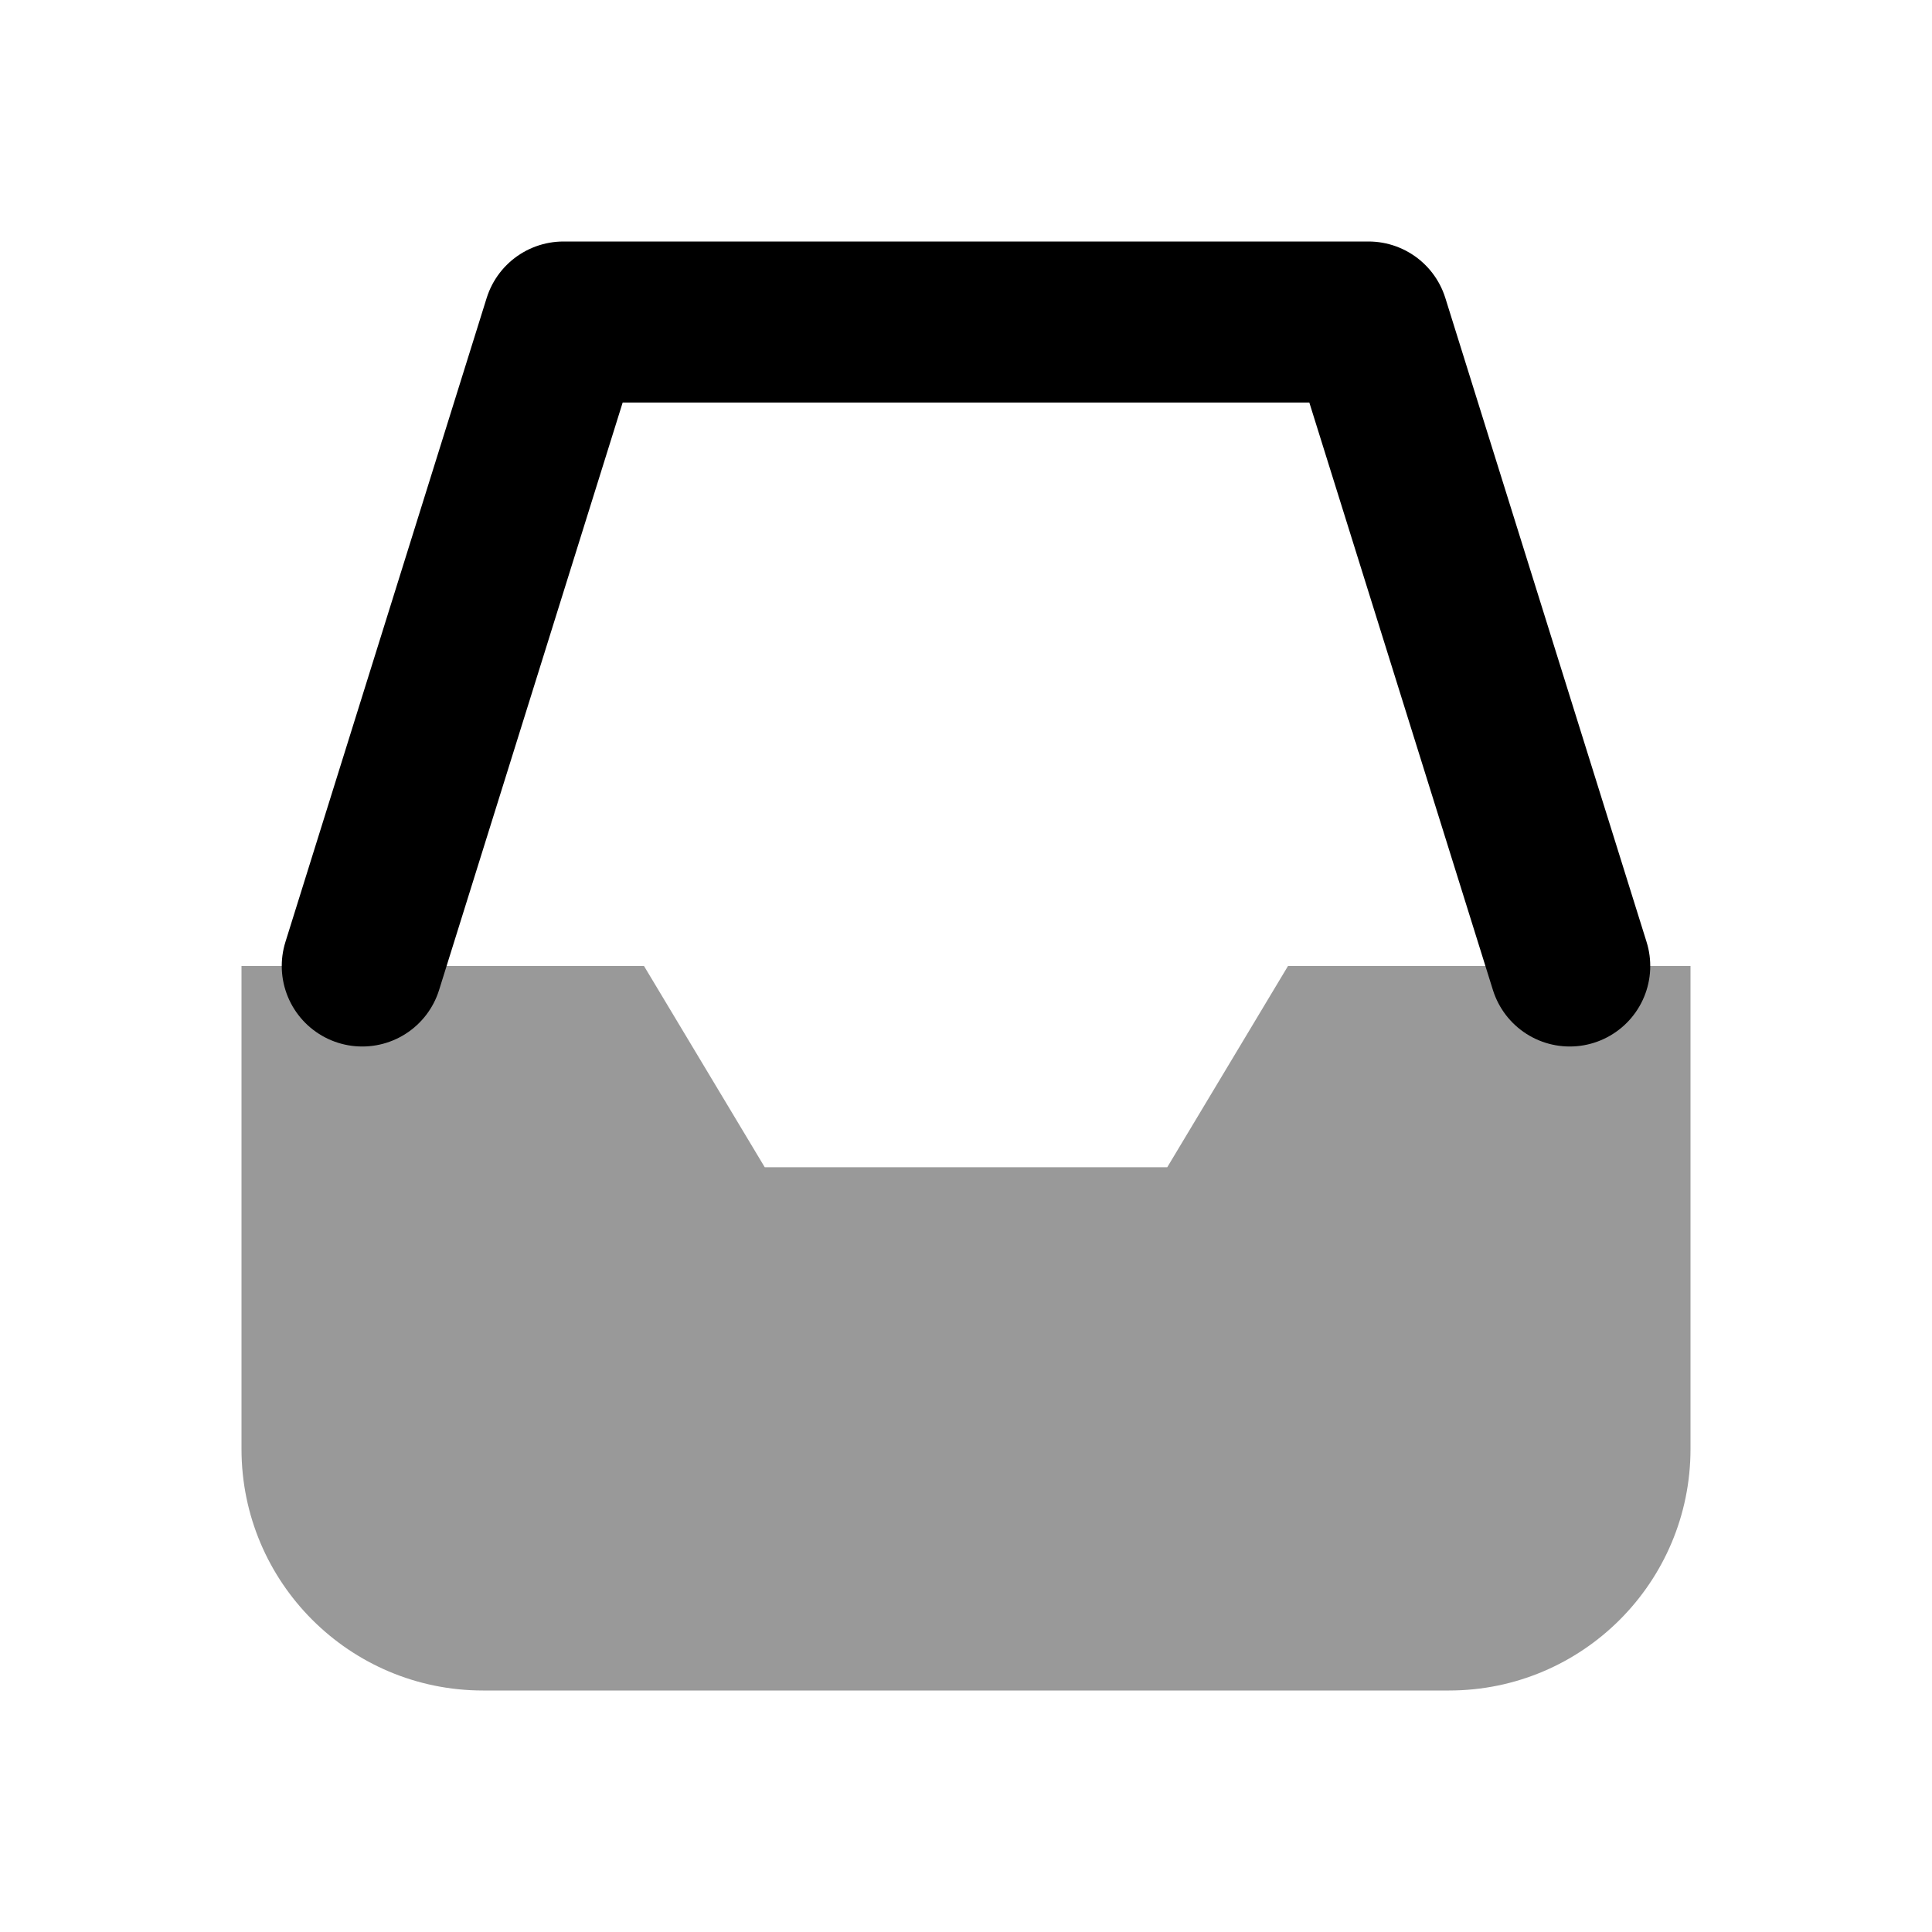
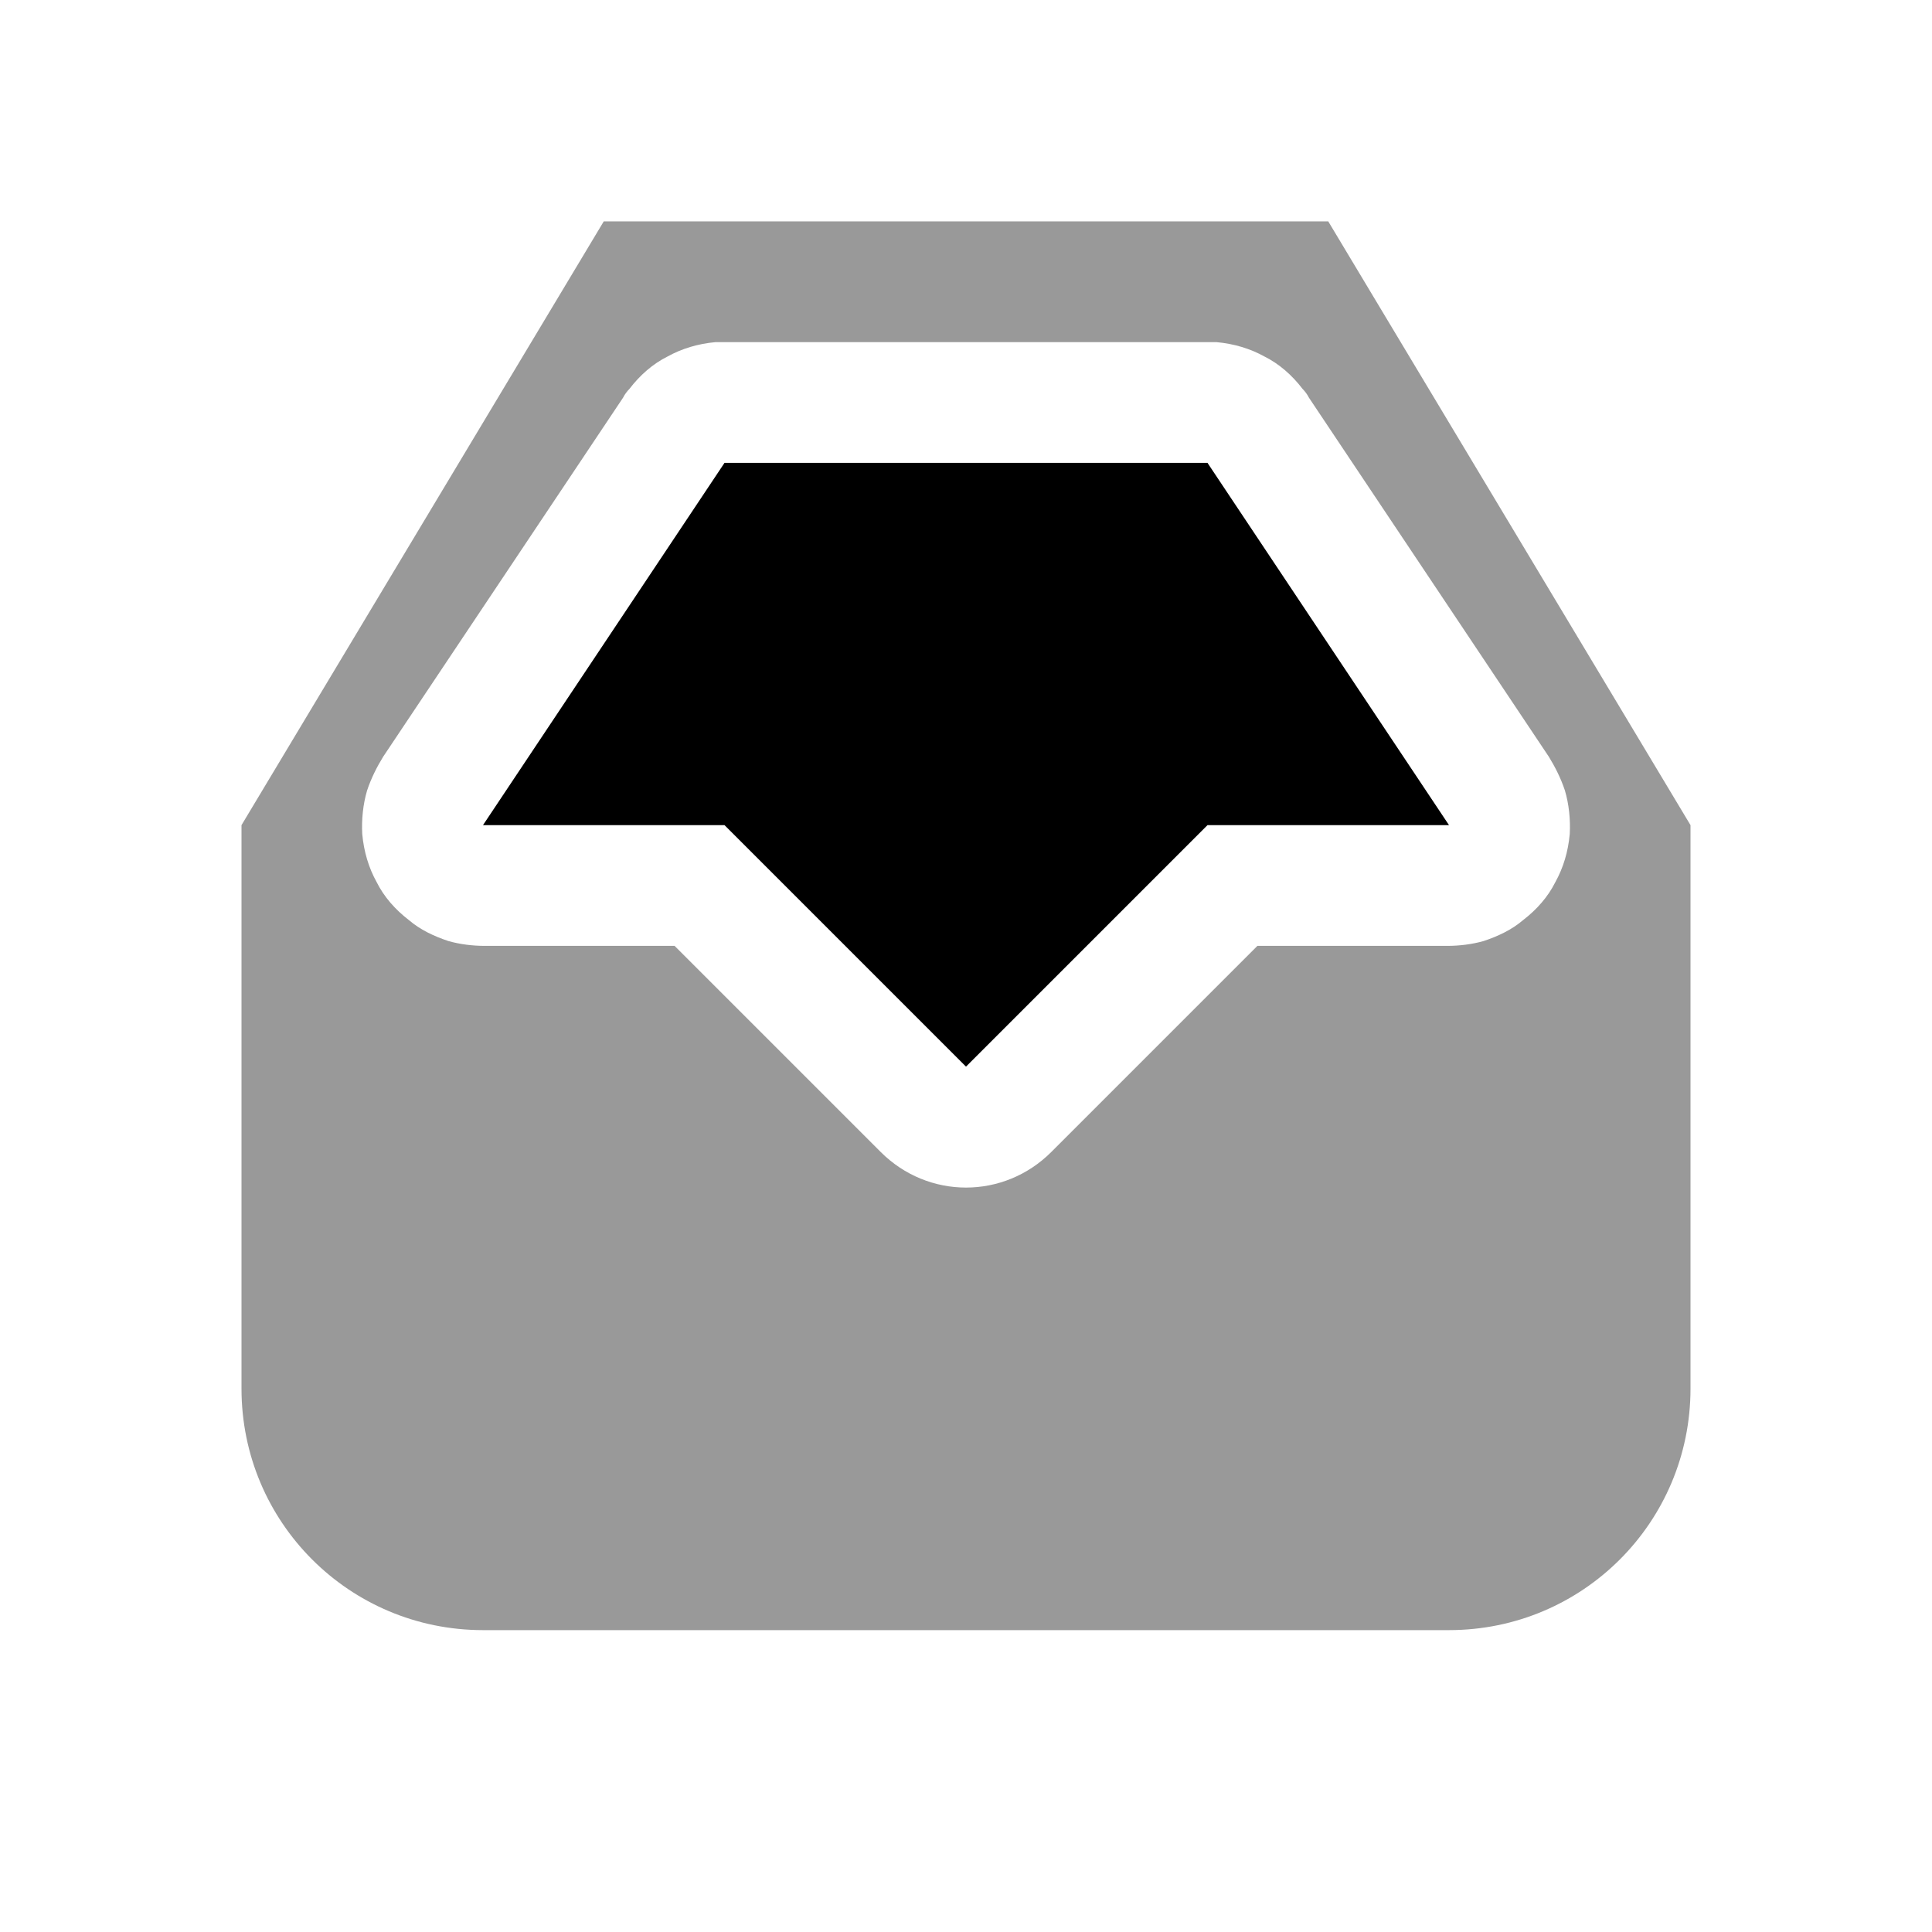
<svg viewBox="0 0 24 24" width="24" height="24" fill="currentColor" aria-hidden="true">
-   <path d="M 3 12 H 8 L 9.5 14.5 H 14.5 L 16 12 H 21 V 18 A 3 3 0 0 1 18 21 H 6 A 3 3 0 0 1 3 18 Z" fill-opacity=".4" />
-   <path d="M 4.5 12 L 7 4 H 17 L 19.5 12" fill="none" stroke="currentColor" stroke-width="2" stroke-linecap="round" stroke-linejoin="round" />
+   <path d="M 7.5 2.75 L 16.5 2.75 L 21 10.25 L 21 17.25 C 21 18.91 19.66 20.25 18 20.25 L 6 20.25 C 4.34 20.25 3 18.91 3 17.25 L 3 10.25 L 7.5 2.75 Z M 9.02 4.25 C 8.98 4.25 8.93 4.25 8.89 4.25 C 8.67 4.27 8.47 4.33 8.29 4.43 C 8.11 4.52 7.95 4.66 7.82 4.83 C 7.79 4.86 7.76 4.9 7.74 4.94 L 4.76 9.4 C 4.68 9.53 4.61 9.67 4.56 9.82 C 4.51 9.99 4.49 10.18 4.5 10.36 C 4.52 10.58 4.58 10.78 4.68 10.96 C 4.77 11.14 4.91 11.3 5.08 11.43 C 5.22 11.55 5.39 11.63 5.57 11.69 C 5.71 11.73 5.87 11.75 6.02 11.75 L 8.38 11.75 L 10.94 14.31 C 11.53 14.9 12.47 14.9 13.06 14.31 L 15.62 11.75 L 17.98 11.75 C 18.13 11.75 18.29 11.73 18.43 11.69 C 18.61 11.63 18.78 11.55 18.92 11.43 C 19.09 11.3 19.23 11.14 19.32 10.96 C 19.42 10.78 19.48 10.58 19.5 10.36 C 19.51 10.18 19.49 9.99 19.44 9.82 C 19.39 9.67 19.32 9.53 19.24 9.4 L 16.26 4.94 C 16.24 4.9 16.21 4.86 16.18 4.83 C 16.05 4.66 15.89 4.52 15.71 4.43 C 15.53 4.33 15.33 4.27 15.11 4.25 C 15.07 4.25 15.02 4.25 14.98 4.25 L 9.02 4.25 Z" fill-opacity=".4" data-cut="knockout" data-body="M 7.5 2.75 H 16.5 L 21 10.25 V 17.25 A 3 3 0 0 1 18 20.25 H 6 A 3 3 0 0 1 3 17.25 V 10.25 Z" />
+   <path d="M 9 5.75 H 15 L 18 10.25 H 15 L 12 13.25 L 9 10.25 H 6 Z" />
</svg>
